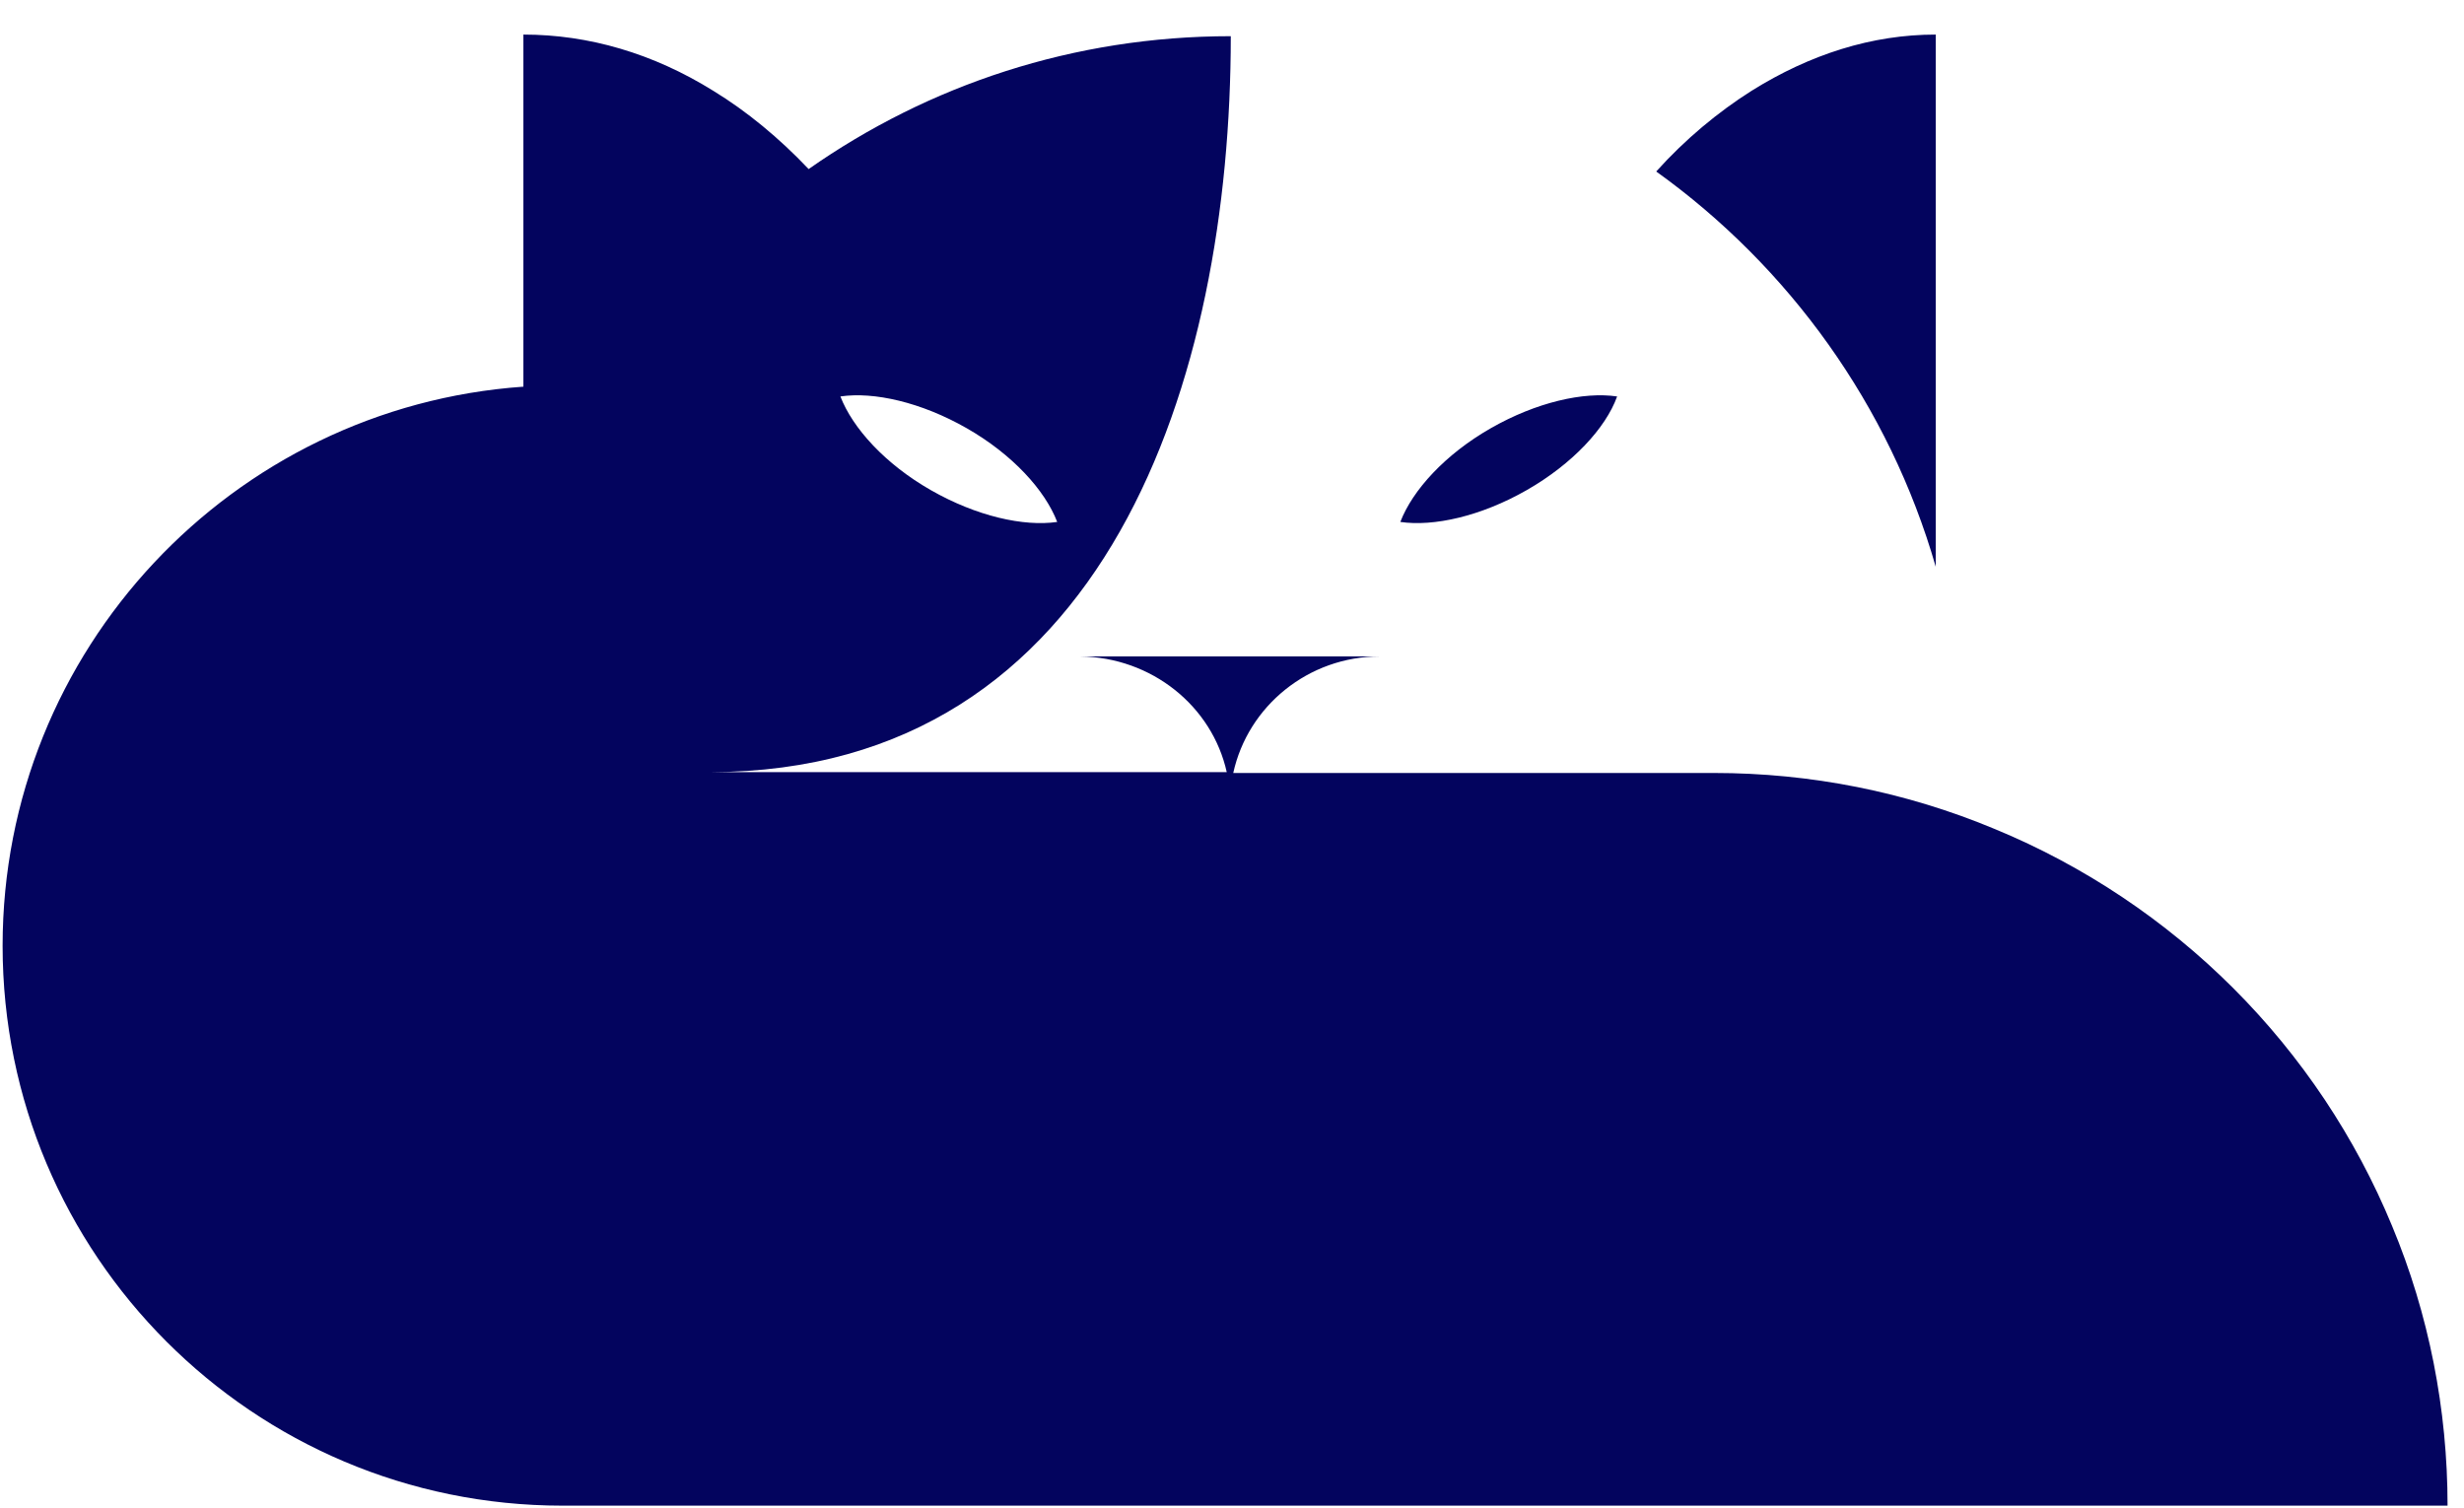
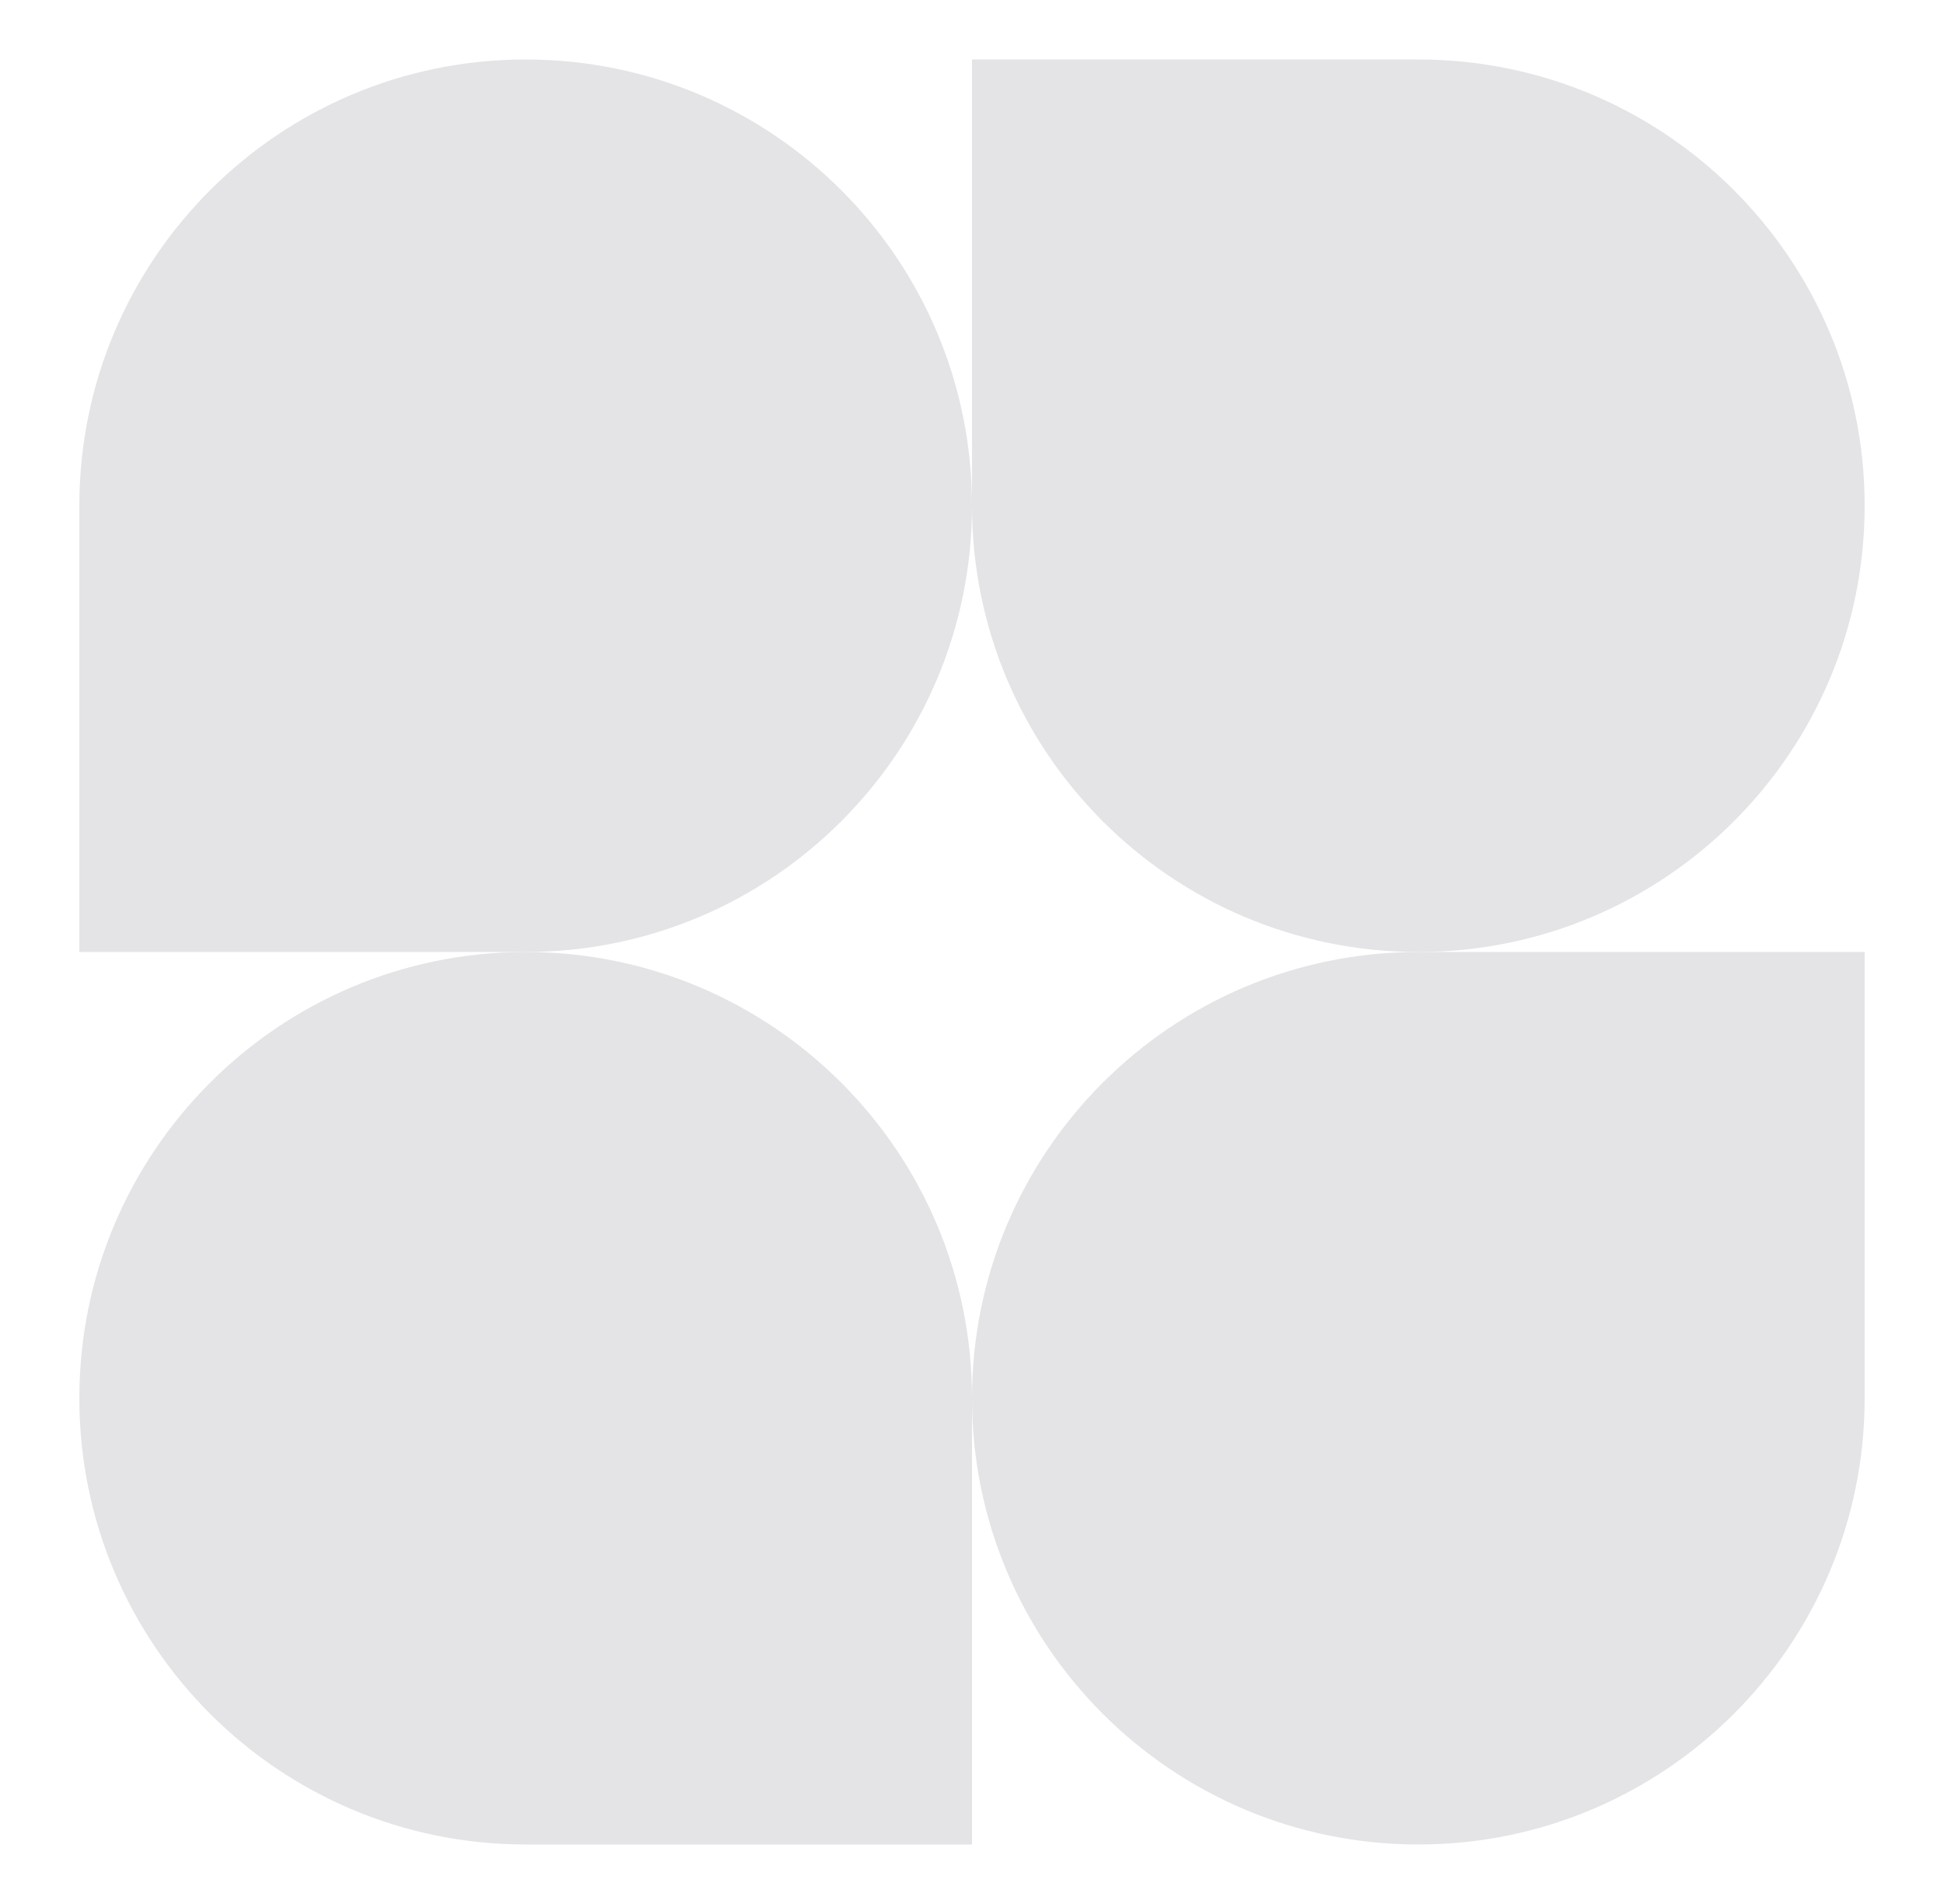
- <svg xmlns="http://www.w3.org/2000/svg" width="67" height="41" viewBox="0 0 67 41" fill="none">
-   <path d="M45.035 4.663C45.833 3.777 46.719 3.045 47.628 2.469C49.224 1.472 50.908 0.94 52.636 0.94V15.411C51.373 11.023 48.648 7.256 45.035 4.663ZM66.553 40.94H15.296C6.875 40.94 0.071 34.115 0.071 25.716C0.071 17.671 6.321 11.068 14.232 10.514V0.94C16.005 0.94 17.756 1.45 19.395 2.469C20.304 3.023 21.19 3.755 21.988 4.597C25.246 2.314 29.19 0.984 33.467 0.984C33.467 10.225 30.143 20.973 19.329 20.995H33.357C32.958 19.201 31.318 17.871 29.368 17.849H37.523C35.573 17.849 33.933 19.201 33.534 21.018H46.609C49.224 21.018 51.816 21.527 54.254 22.547C56.67 23.544 58.886 25.029 60.725 26.868C62.587 28.73 64.049 30.924 65.046 33.339C66.044 35.732 66.553 38.325 66.553 40.94ZM22.852 10.78C23.185 11.644 24.071 12.619 25.312 13.328C26.553 14.037 27.839 14.325 28.747 14.192C28.415 13.328 27.528 12.353 26.287 11.644C25.046 10.935 23.761 10.646 22.852 10.78ZM41.512 13.328C40.271 14.037 38.985 14.325 38.077 14.192C38.409 13.328 39.296 12.353 40.537 11.644C41.778 10.935 43.063 10.646 43.972 10.78C43.661 11.644 42.753 12.619 41.512 13.328Z" fill="#03045e" />
+ <svg xmlns="http://www.w3.org/2000/svg" id="logo-15" width="49" height="48" viewBox="0 0 49 48" fill="none">
+   <path d="M24.5 12.75C24.5 18.963 19.463 24 13.25 24H2V12.75C2 6.537 7.037 1.5 13.25 1.5C19.463 1.5 24.5 6.537 24.5 12.75Z" class="ccustom" fill="#E4E4E7" />
+   <path d="M24.5 35.25C24.5 29.037 29.537 24 35.75 24H47V35.25C47 41.463 41.963 46.5 35.75 46.5C29.537 46.5 24.5 41.463 24.5 35.25Z" class="ccustom" fill="#E4E4E7" />
+   <path d="M2 35.25C2 41.463 7.037 46.5 13.25 46.5H24.5V35.25C24.5 29.037 19.463 24 13.25 24C7.037 24 2 29.037 2 35.25Z" class="ccustom" fill="#E4E4E7" />
+   <path d="M47 12.75C47 6.537 41.963 1.5 35.75 1.5H24.5V12.75C24.5 18.963 29.537 24 35.75 24C41.963 24 47 18.963 47 12.75Z" class="ccustom" fill="#E4E4E7" />
</svg>
